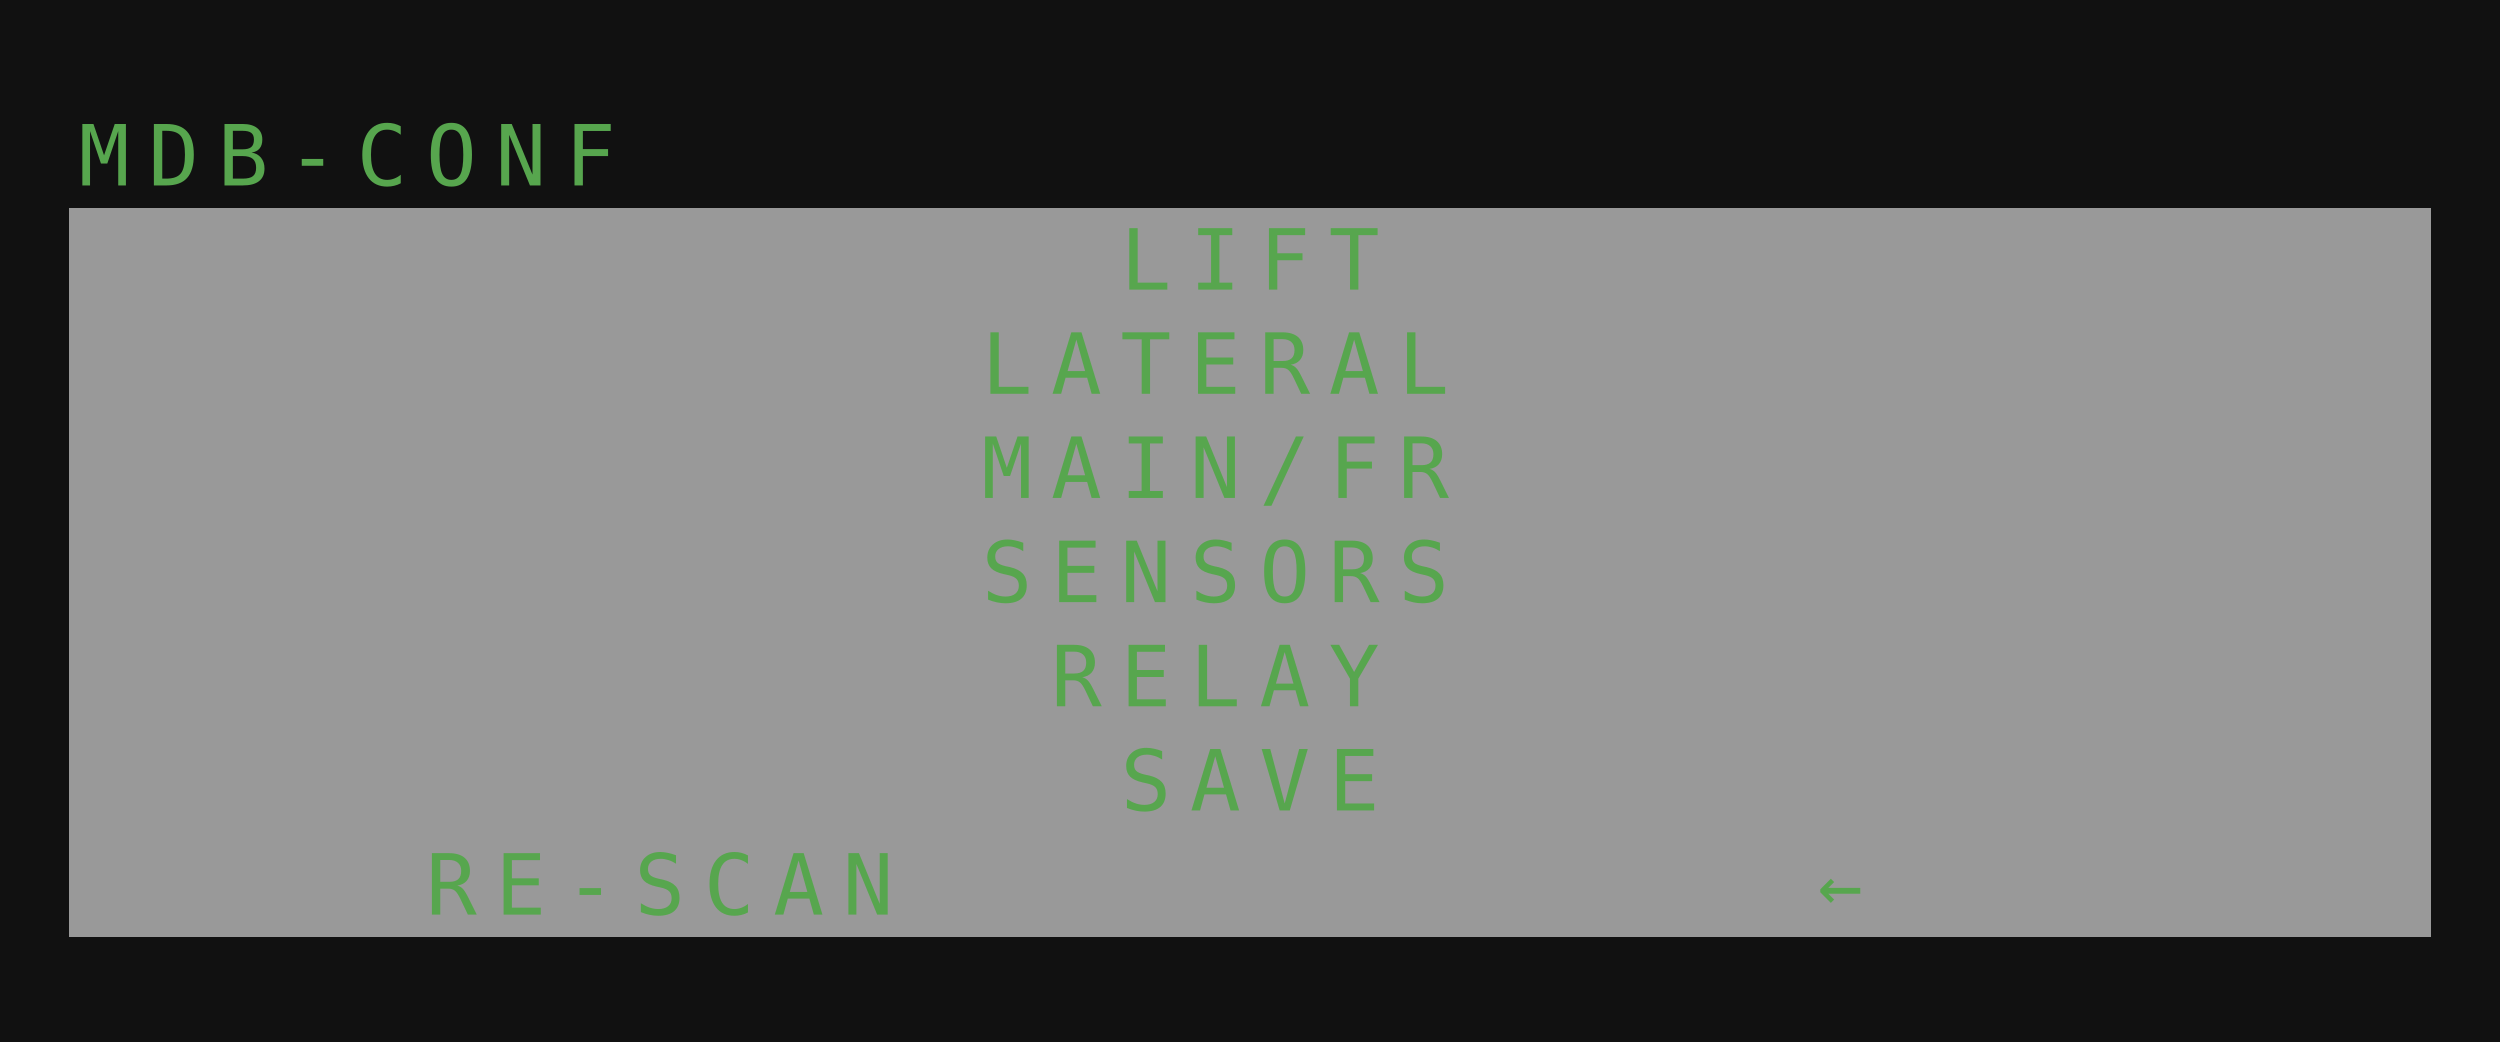
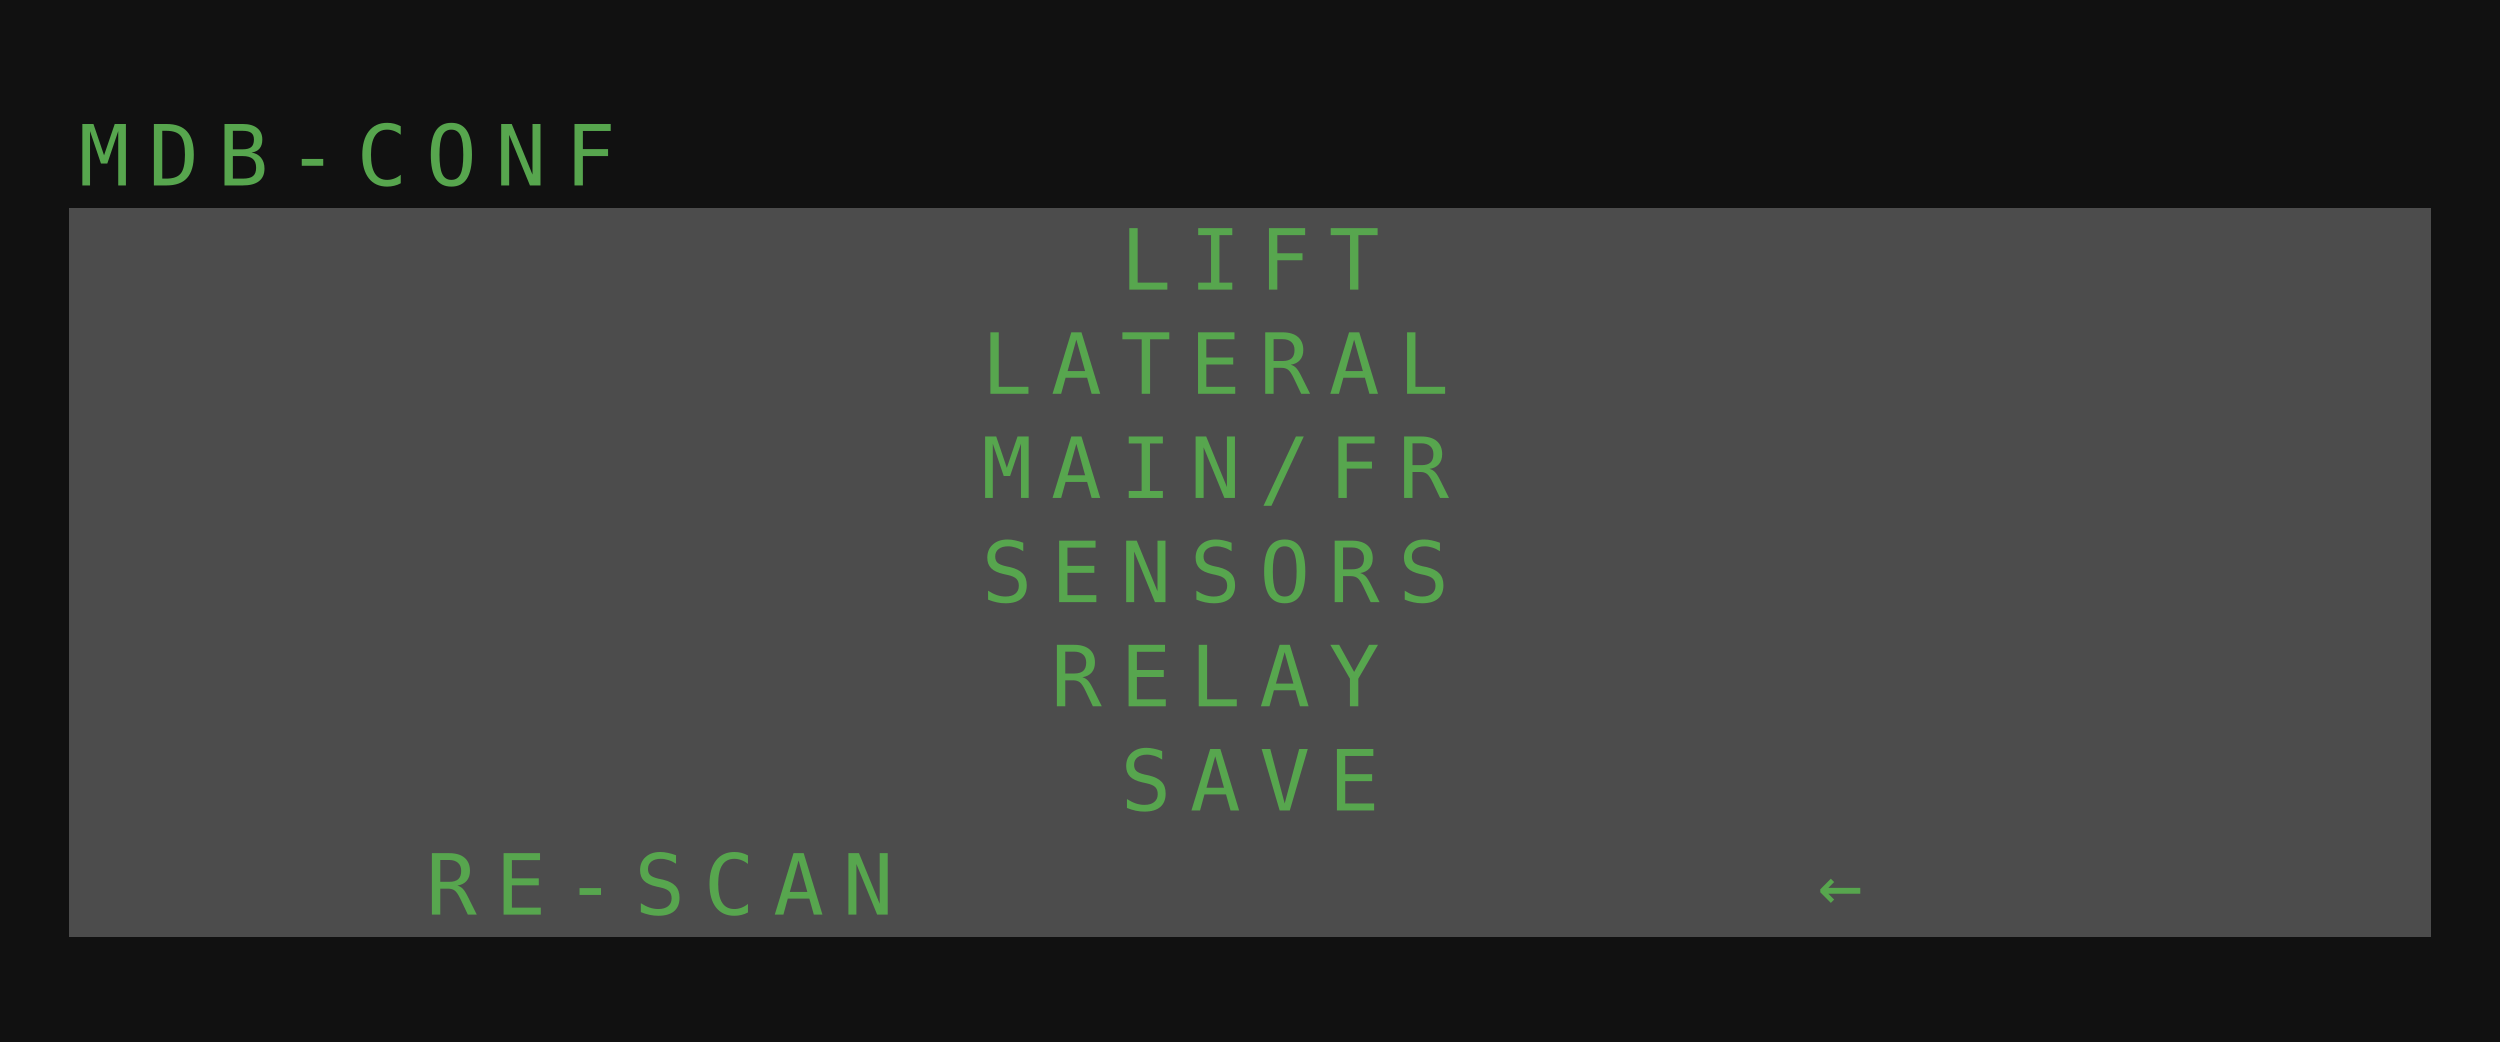
<svg xmlns="http://www.w3.org/2000/svg" width="504" height="210" viewBox="0 0 504 210" font-family="'DejaVu Sans Mono','Consolas',monospace" shape-rendering="crispEdges">
  <rect x="0" y="0" width="504" height="210" fill="#111111" />
  <rect x="0" y="0" width="504" height="21" fill="#111111" />
  <rect x="0" y="21" width="504" height="21" fill="#111111" />
  <rect x="0" y="42" width="14" height="21" fill="#111111" />
-   <rect x="14" y="42" width="476" height="21" fill="#999999" />
+   <rect x="14" y="42" width="476" height="21" fill="#4c4c4c" />
  <rect x="490" y="42" width="14" height="21" fill="#111111" />
  <rect x="0" y="63" width="14" height="21" fill="#111111" />
-   <rect x="14" y="63" width="476" height="21" fill="#999999" />
+   <rect x="14" y="63" width="476" height="21" fill="#4c4c4c" />
  <rect x="490" y="63" width="14" height="21" fill="#111111" />
  <rect x="0" y="84" width="14" height="21" fill="#111111" />
-   <rect x="14" y="84" width="476" height="21" fill="#999999" />
+   <rect x="14" y="84" width="476" height="21" fill="#4c4c4c" />
  <rect x="490" y="84" width="14" height="21" fill="#111111" />
  <rect x="0" y="105" width="14" height="21" fill="#111111" />
-   <rect x="14" y="105" width="476" height="21" fill="#999999" />
+   <rect x="14" y="105" width="476" height="21" fill="#4c4c4c" />
  <rect x="490" y="105" width="14" height="21" fill="#111111" />
  <rect x="0" y="126" width="14" height="21" fill="#111111" />
-   <rect x="14" y="126" width="476" height="21" fill="#999999" />
+   <rect x="14" y="126" width="476" height="21" fill="#4c4c4c" />
  <rect x="490" y="126" width="14" height="21" fill="#111111" />
  <rect x="0" y="147" width="14" height="21" fill="#111111" />
-   <rect x="14" y="147" width="476" height="21" fill="#999999" />
+   <rect x="14" y="147" width="476" height="21" fill="#4c4c4c" />
  <rect x="490" y="147" width="14" height="21" fill="#111111" />
  <rect x="0" y="168" width="14" height="21" fill="#111111" />
-   <rect x="14" y="168" width="476" height="21" fill="#999999" />
+   <rect x="14" y="168" width="476" height="21" fill="#4c4c4c" />
  <rect x="490" y="168" width="14" height="21" fill="#111111" />
  <rect x="0" y="189" width="504" height="21" fill="#111111" />
  <text x="21" y="31.5" fill="#57a64e" font-size="17" text-anchor="middle" dominant-baseline="central">M</text>
  <text x="35" y="31.5" fill="#57a64e" font-size="17" text-anchor="middle" dominant-baseline="central">D</text>
  <text x="49" y="31.5" fill="#57a64e" font-size="17" text-anchor="middle" dominant-baseline="central">B</text>
  <text x="63" y="31.5" fill="#57a64e" font-size="17" text-anchor="middle" dominant-baseline="central">-</text>
  <text x="77" y="31.5" fill="#57a64e" font-size="17" text-anchor="middle" dominant-baseline="central">C</text>
  <text x="91" y="31.5" fill="#57a64e" font-size="17" text-anchor="middle" dominant-baseline="central">O</text>
  <text x="105" y="31.5" fill="#57a64e" font-size="17" text-anchor="middle" dominant-baseline="central">N</text>
  <text x="119" y="31.5" fill="#57a64e" font-size="17" text-anchor="middle" dominant-baseline="central">F</text>
  <text x="231" y="52.5" fill="#57a64e" font-size="17" text-anchor="middle" dominant-baseline="central">L</text>
  <text x="245" y="52.5" fill="#57a64e" font-size="17" text-anchor="middle" dominant-baseline="central">I</text>
  <text x="259" y="52.5" fill="#57a64e" font-size="17" text-anchor="middle" dominant-baseline="central">F</text>
  <text x="273" y="52.5" fill="#57a64e" font-size="17" text-anchor="middle" dominant-baseline="central">T</text>
  <text x="203" y="73.5" fill="#57a64e" font-size="17" text-anchor="middle" dominant-baseline="central">L</text>
  <text x="217" y="73.5" fill="#57a64e" font-size="17" text-anchor="middle" dominant-baseline="central">A</text>
  <text x="231" y="73.5" fill="#57a64e" font-size="17" text-anchor="middle" dominant-baseline="central">T</text>
  <text x="245" y="73.5" fill="#57a64e" font-size="17" text-anchor="middle" dominant-baseline="central">E</text>
  <text x="259" y="73.5" fill="#57a64e" font-size="17" text-anchor="middle" dominant-baseline="central">R</text>
  <text x="273" y="73.5" fill="#57a64e" font-size="17" text-anchor="middle" dominant-baseline="central">A</text>
  <text x="287" y="73.5" fill="#57a64e" font-size="17" text-anchor="middle" dominant-baseline="central">L</text>
  <text x="203" y="94.5" fill="#57a64e" font-size="17" text-anchor="middle" dominant-baseline="central">M</text>
  <text x="217" y="94.5" fill="#57a64e" font-size="17" text-anchor="middle" dominant-baseline="central">A</text>
  <text x="231" y="94.5" fill="#57a64e" font-size="17" text-anchor="middle" dominant-baseline="central">I</text>
  <text x="245" y="94.5" fill="#57a64e" font-size="17" text-anchor="middle" dominant-baseline="central">N</text>
  <text x="259" y="94.5" fill="#57a64e" font-size="17" text-anchor="middle" dominant-baseline="central">/</text>
  <text x="273" y="94.5" fill="#57a64e" font-size="17" text-anchor="middle" dominant-baseline="central">F</text>
  <text x="287" y="94.5" fill="#57a64e" font-size="17" text-anchor="middle" dominant-baseline="central">R</text>
  <text x="203" y="115.5" fill="#57a64e" font-size="17" text-anchor="middle" dominant-baseline="central">S</text>
  <text x="217" y="115.5" fill="#57a64e" font-size="17" text-anchor="middle" dominant-baseline="central">E</text>
  <text x="231" y="115.5" fill="#57a64e" font-size="17" text-anchor="middle" dominant-baseline="central">N</text>
  <text x="245" y="115.5" fill="#57a64e" font-size="17" text-anchor="middle" dominant-baseline="central">S</text>
  <text x="259" y="115.5" fill="#57a64e" font-size="17" text-anchor="middle" dominant-baseline="central">O</text>
  <text x="273" y="115.5" fill="#57a64e" font-size="17" text-anchor="middle" dominant-baseline="central">R</text>
  <text x="287" y="115.5" fill="#57a64e" font-size="17" text-anchor="middle" dominant-baseline="central">S</text>
  <text x="217" y="136.5" fill="#57a64e" font-size="17" text-anchor="middle" dominant-baseline="central">R</text>
  <text x="231" y="136.5" fill="#57a64e" font-size="17" text-anchor="middle" dominant-baseline="central">E</text>
  <text x="245" y="136.5" fill="#57a64e" font-size="17" text-anchor="middle" dominant-baseline="central">L</text>
  <text x="259" y="136.5" fill="#57a64e" font-size="17" text-anchor="middle" dominant-baseline="central">A</text>
  <text x="273" y="136.5" fill="#57a64e" font-size="17" text-anchor="middle" dominant-baseline="central">Y</text>
  <text x="231" y="157.5" fill="#57a64e" font-size="17" text-anchor="middle" dominant-baseline="central">S</text>
  <text x="245" y="157.5" fill="#57a64e" font-size="17" text-anchor="middle" dominant-baseline="central">A</text>
  <text x="259" y="157.5" fill="#57a64e" font-size="17" text-anchor="middle" dominant-baseline="central">V</text>
  <text x="273" y="157.5" fill="#57a64e" font-size="17" text-anchor="middle" dominant-baseline="central">E</text>
  <text x="91" y="178.5" fill="#57a64e" font-size="17" text-anchor="middle" dominant-baseline="central">R</text>
  <text x="105" y="178.5" fill="#57a64e" font-size="17" text-anchor="middle" dominant-baseline="central">E</text>
  <text x="119" y="178.5" fill="#57a64e" font-size="17" text-anchor="middle" dominant-baseline="central">-</text>
  <text x="133" y="178.5" fill="#57a64e" font-size="17" text-anchor="middle" dominant-baseline="central">S</text>
  <text x="147" y="178.5" fill="#57a64e" font-size="17" text-anchor="middle" dominant-baseline="central">C</text>
  <text x="161" y="178.5" fill="#57a64e" font-size="17" text-anchor="middle" dominant-baseline="central">A</text>
  <text x="175" y="178.5" fill="#57a64e" font-size="17" text-anchor="middle" dominant-baseline="central">N</text>
  <text x="371" y="178.5" fill="#57a64e" font-size="15" text-anchor="middle" dominant-baseline="central">←</text>
</svg>
